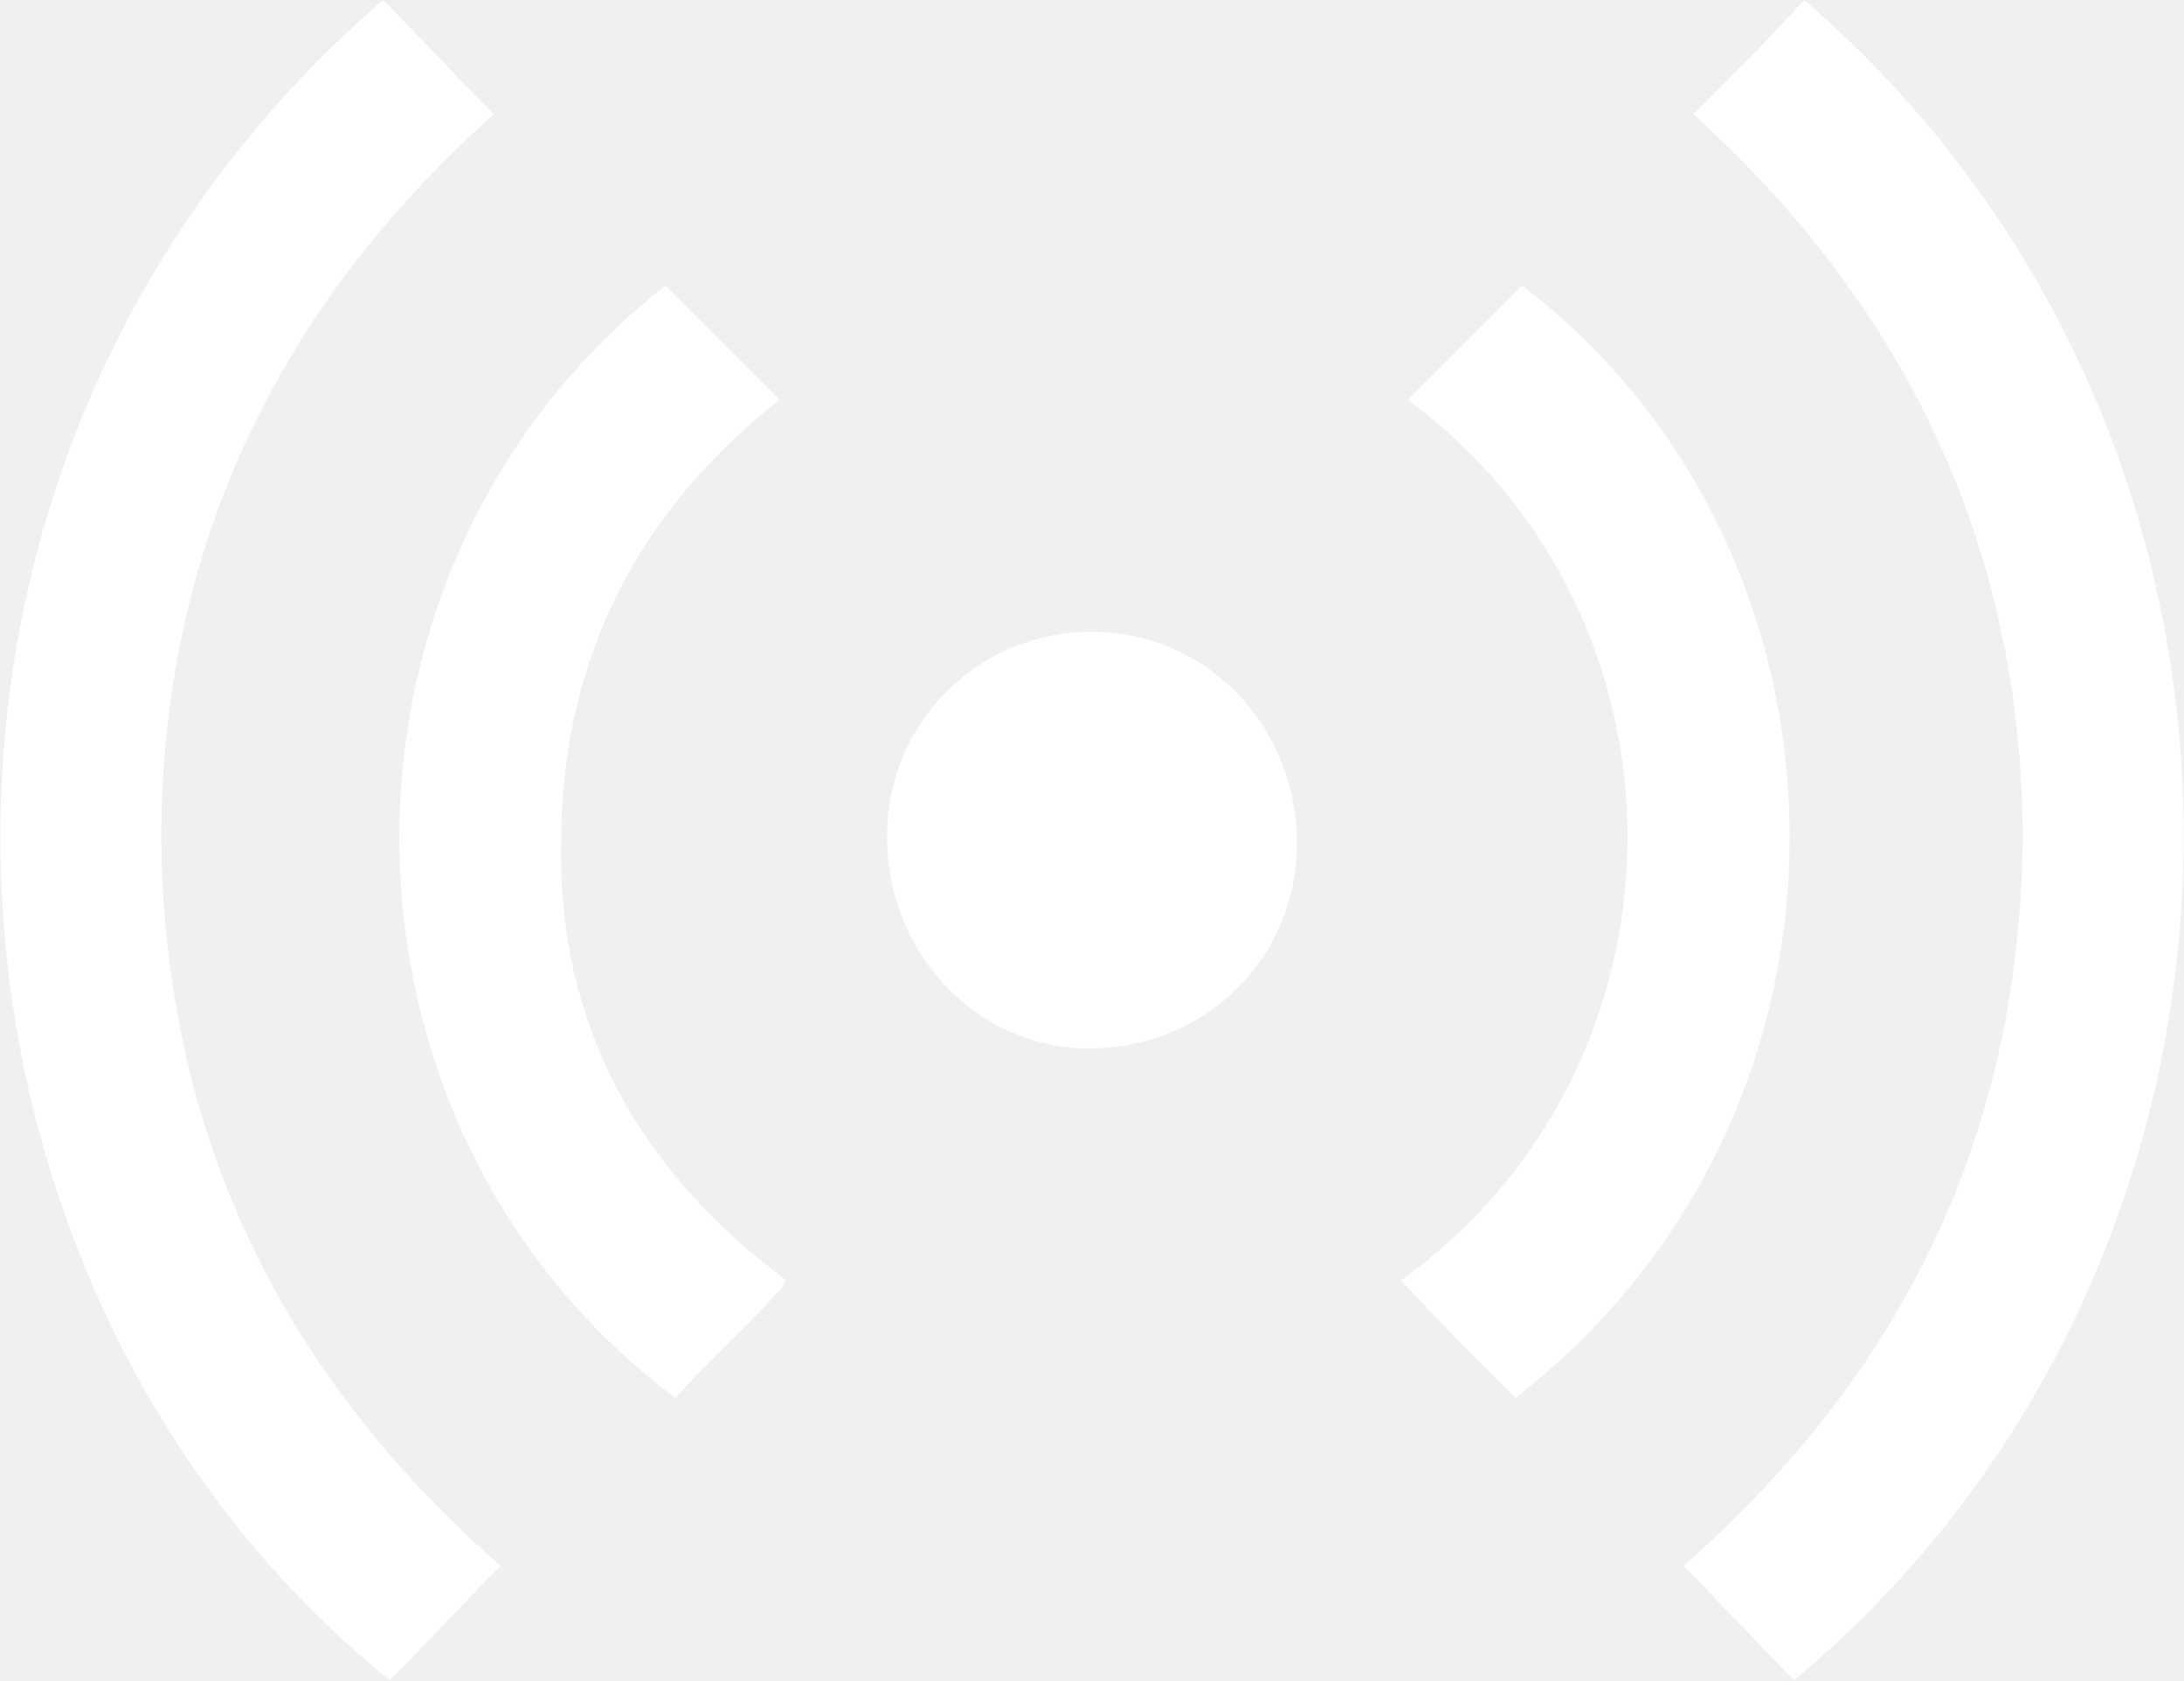
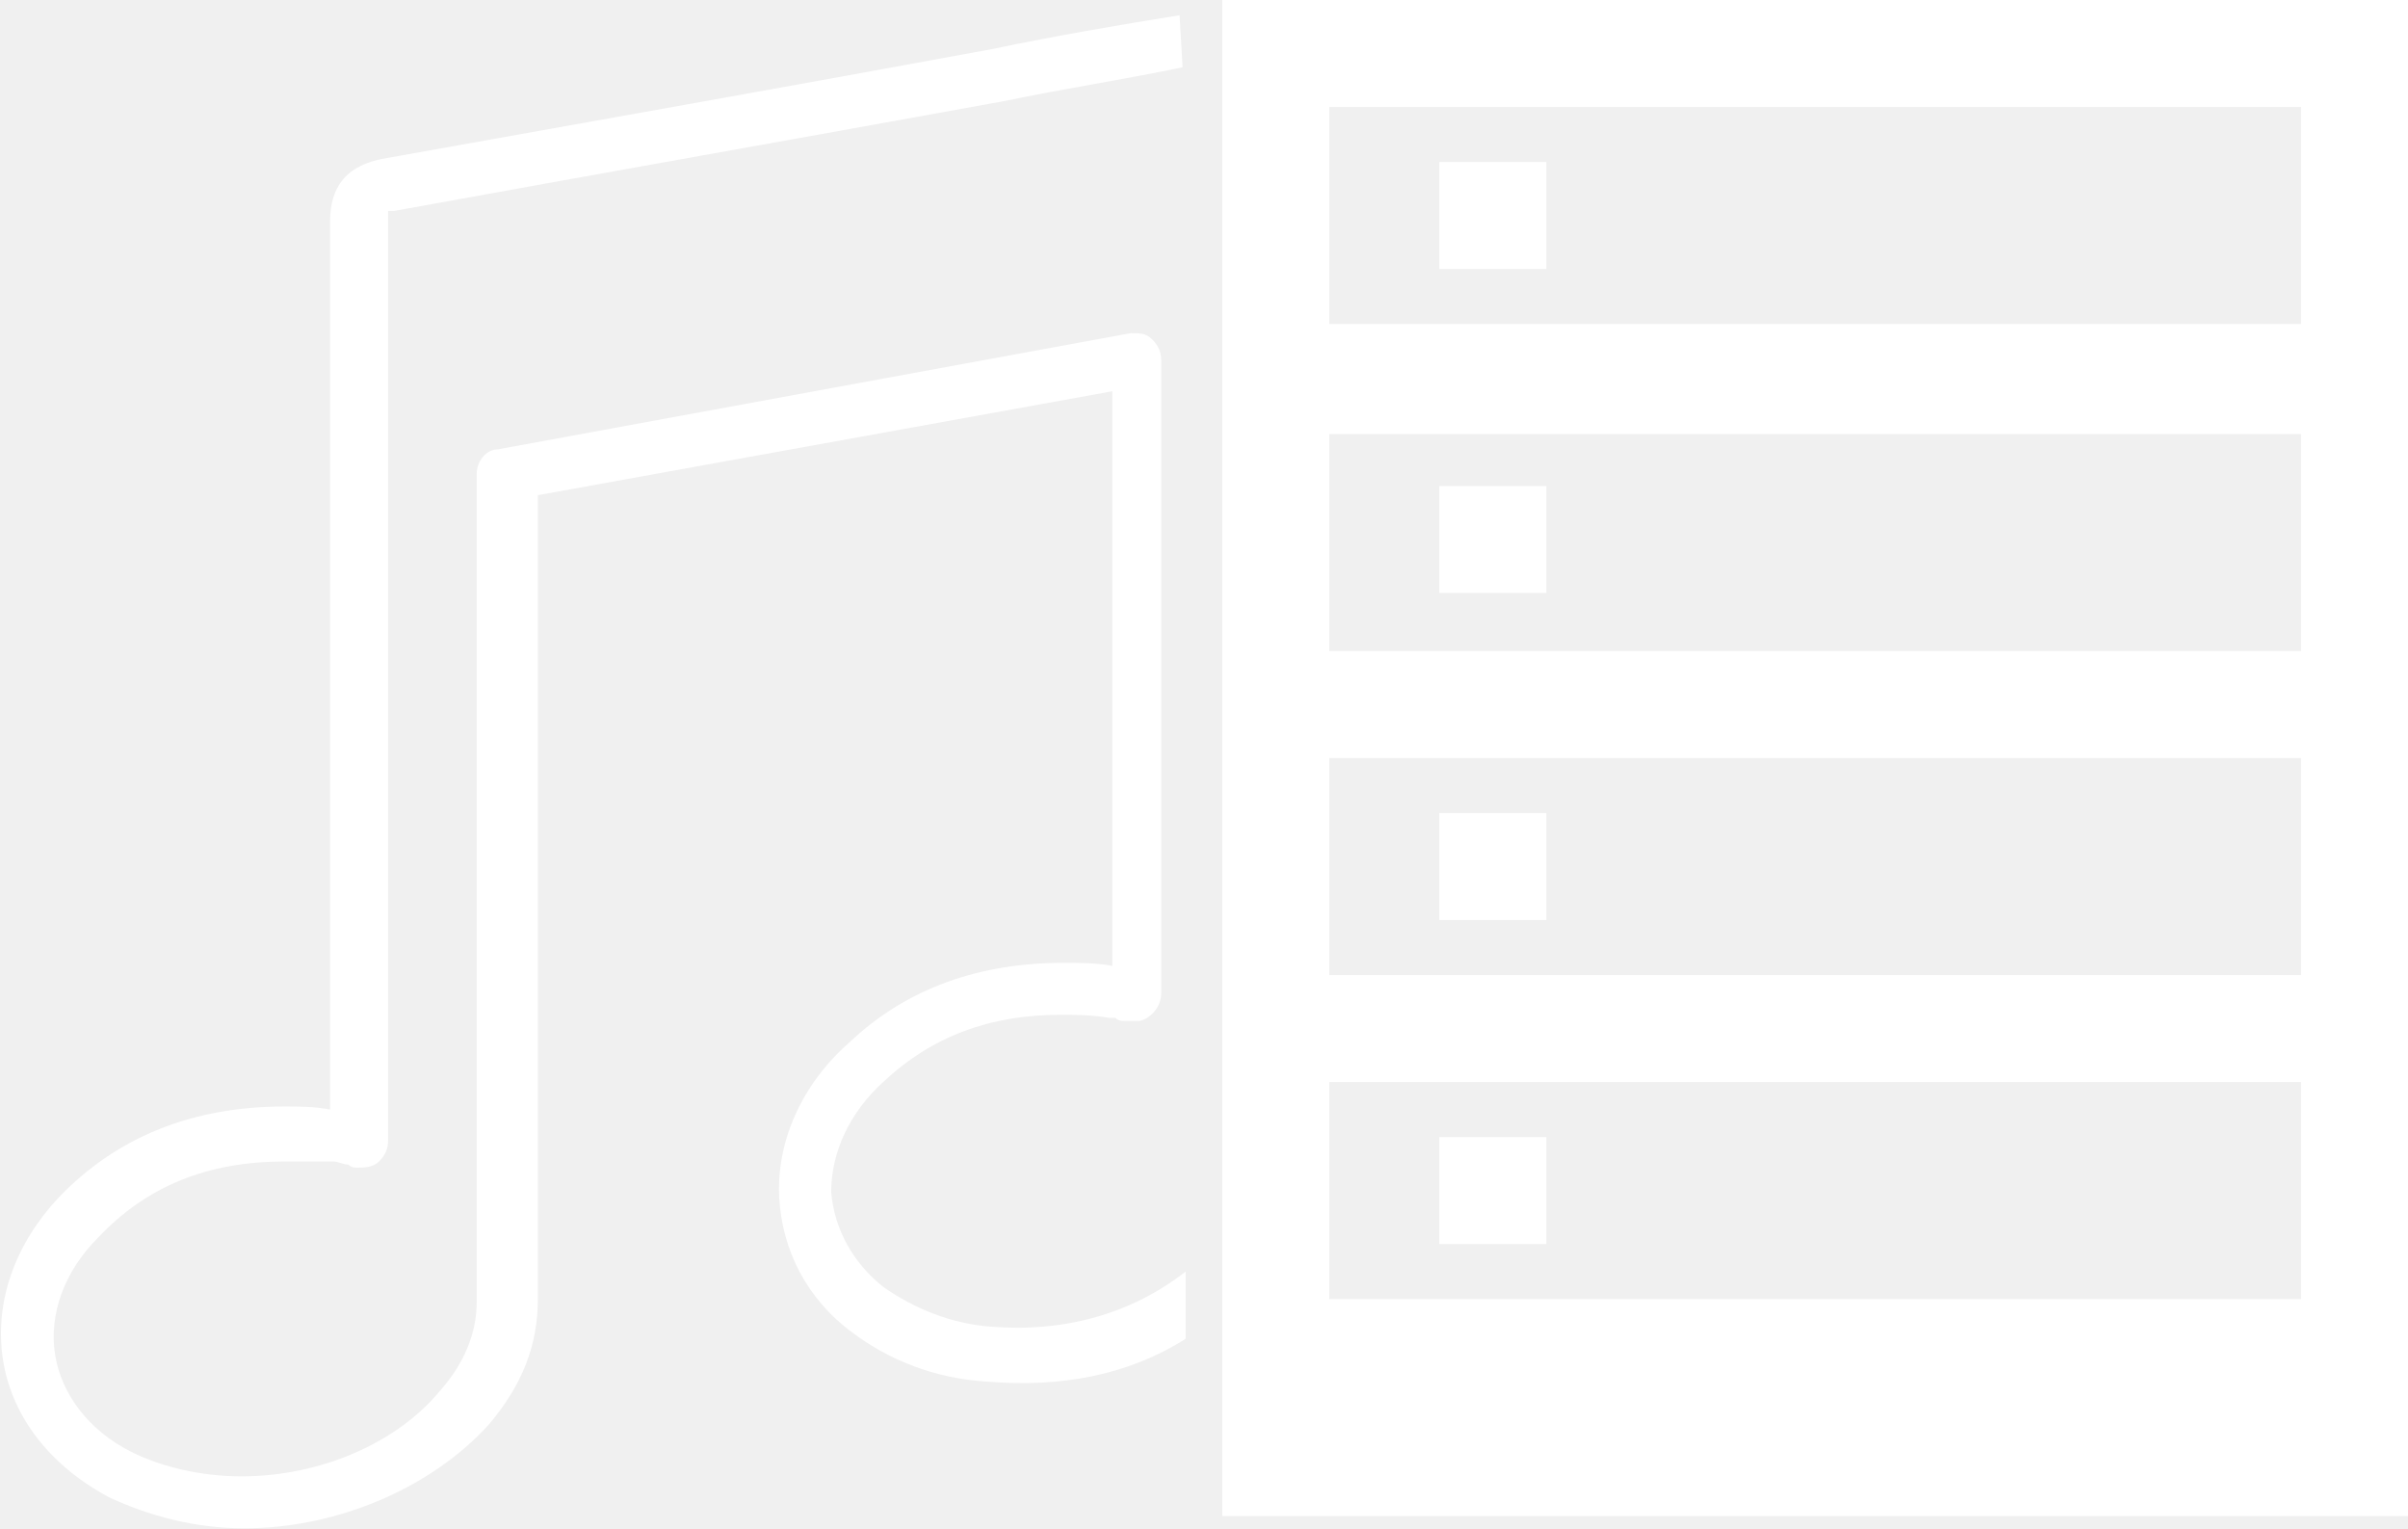
- <svg xmlns="http://www.w3.org/2000/svg" version="1.1" x="0" y="0" width="65" height="50" viewBox="0" enable-background="new 0 0 65 50" xml:space="preserve">
-   <path fill="#FFF" d="M14.9 46.6c-1.1 1.1-2.2 2.3-3.3 3.4C-2.9 38.3-4.7 13.9 11.4 0c1.1 1.1 2.2 2.3 3.3 3.4C8.3 9.1 4.8 16.3 4.8 25 4.9 33.8 8.4 40.9 14.9 46.6zM50.1 46.6c6.5-5.7 10-12.8 10.1-21.6 0-8.7-3.5-15.9-9.8-21.6 1.1-1.1 2.2-2.2 3.3-3.4C69 13.2 68.6 37.3 53.4 50 52.3 48.9 51.2 47.7 50.1 46.6zM41.7 38.1c8.9-6.4 9-19.7 0.2-26.2 1.1-1.1 2.3-2.3 3.4-3.4 10.4 7.9 10.9 24.5-0.2 33.1C43.9 40.4 42.8 39.3 41.7 38.1zM23.4 38.1c-0.1 0.1-0.1 0.2-0.2 0.3 -1 1.1-2.1 2.1-3.1 3.2 -10.7-8-11.1-24.6-0.3-33.1 1.1 1.1 2.3 2.3 3.4 3.4 -4.2 3.3-6.5 7.7-6.5 13.2C16.6 30.6 19.1 34.9 23.4 38.1zM32.5 18.8c3.4 0 6.1 2.8 6.1 6.3 0 3.4-2.7 6.1-6.2 6.1 -3.3 0-6-2.8-6-6.3C26.4 21.5 29.1 18.8 32.5 18.8z" />
+ <svg xmlns="http://www.w3.org/2000/svg" version="1.1" id="Layer_1" x="0px" y="0px" width="78.8px" height="50px" viewBox="0 0 78.8 50" enable-background="new 0 0 78.8 50" xml:space="preserve">
+   <g>
+     <g>
+       <g>
+         <g>
+           <g>
+             <path fill="#FFFFFF" d="M38.7,2.2c-1.9,0.4-3.9,0.7-5.8,1.1c-6.6,1.2-13.4,2.4-20,3.6c-0.1,0-0.2,0-0.2,0c0,0,0,0.1,0,0.3       c0,7.7,0,15.5,0,23.1l0,7c0,0.3-0.1,0.5-0.3,0.7c-0.2,0.2-0.5,0.2-0.7,0.2c-0.1,0-0.2,0-0.3-0.1c-0.2,0-0.3-0.1-0.5-0.1       C10.3,38,9.8,38,9.3,38c-2.5,0-4.5,0.8-6.1,2.5c-1.1,1.1-1.6,2.5-1.4,3.8c0.2,1.3,1.1,2.5,2.5,3.2c1,0.5,2.3,0.8,3.6,0.8       c2.6,0,5.1-1.1,6.5-2.8c0.8-0.9,1.2-1.9,1.2-2.9c0-7.6,0-15.4,0-22.9l0-3.2c0-0.2,0-0.4,0-0.7c0-0.1,0-0.2,0-0.3       c0-0.4,0.3-0.8,0.7-0.8L37,10.9c0.3,0,0.5,0,0.7,0.2c0.2,0.2,0.3,0.4,0.3,0.7v20.7c0,0.4-0.3,0.8-0.7,0.9c0,0-0.1,0-0.1,0       c-0.1,0-0.2,0-0.3,0c0,0-0.1,0-0.1,0c-0.1,0-0.2,0-0.3-0.1c-0.1,0-0.1,0-0.2,0c-0.6-0.1-1.1-0.1-1.6-0.1       c-2.3,0-4.2,0.7-5.8,2.2c-1.1,1-1.7,2.3-1.7,3.6c0.1,1.2,0.7,2.3,1.7,3.1c1,0.7,2.2,1.2,3.5,1.3c2.4,0.2,4.6-0.4,6.4-1.8l0,2.2       c-1.9,1.2-4.1,1.6-6.5,1.4c-1.7-0.1-3.2-0.7-4.4-1.6c-1.5-1.1-2.3-2.7-2.4-4.4c-0.1-1.8,0.7-3.7,2.3-5.1c1.9-1.8,4.3-2.6,7-2.6       c0.5,0,1.1,0,1.6,0.1V12.8l-18.8,3.4c0,0.1,0,0.1,0,0.2l0,3.2c0,7.5,0,15.2,0,22.9c0,1.5-0.5,2.8-1.6,4.1C14.1,48.7,11,50,8,50       c-1.6,0-3.1-0.4-4.4-1c-1.9-1-3.2-2.6-3.5-4.5c-0.3-1.9,0.4-3.8,1.8-5.3c1.9-2,4.4-3,7.4-3c0.5,0,1,0,1.5,0.1l0-5.9       c0-7.6,0-15.4,0-23.1c0-0.8,0.2-1.8,1.7-2.1c6.7-1.2,13.5-2.4,20-3.6c1.9-0.4,4.2-0.8,6.1-1.1L38.7,2.2z" />
+           </g>
+         </g>
+       </g>
+       <g>
+         <path fill="#FFFFFF" d="M40,0L40,0l0,49.6h0h38.8V0H40z M43.5,3.5h31.8v7.1H43.5V3.5z M43.5,14.2h31.8v7.1H43.5V14.2z M43.5,24.8     h31.8v7.1H43.5V24.8z M75.3,42.5H43.5v-7.1h31.8V42.5z" />
+         <rect x="47.1" y="5.3" fill="#FFFFFF" width="3.5" height="3.5" />
+         <rect x="47.1" y="15.9" fill="#FFFFFF" width="3.5" height="3.5" />
+         <rect x="47.1" y="26.6" fill="#FFFFFF" width="3.5" height="3.5" />
+         <rect x="47.1" y="37.2" fill="#FFFFFF" width="3.5" height="3.5" />
+       </g>
+     </g>
+   </g>
</svg>
